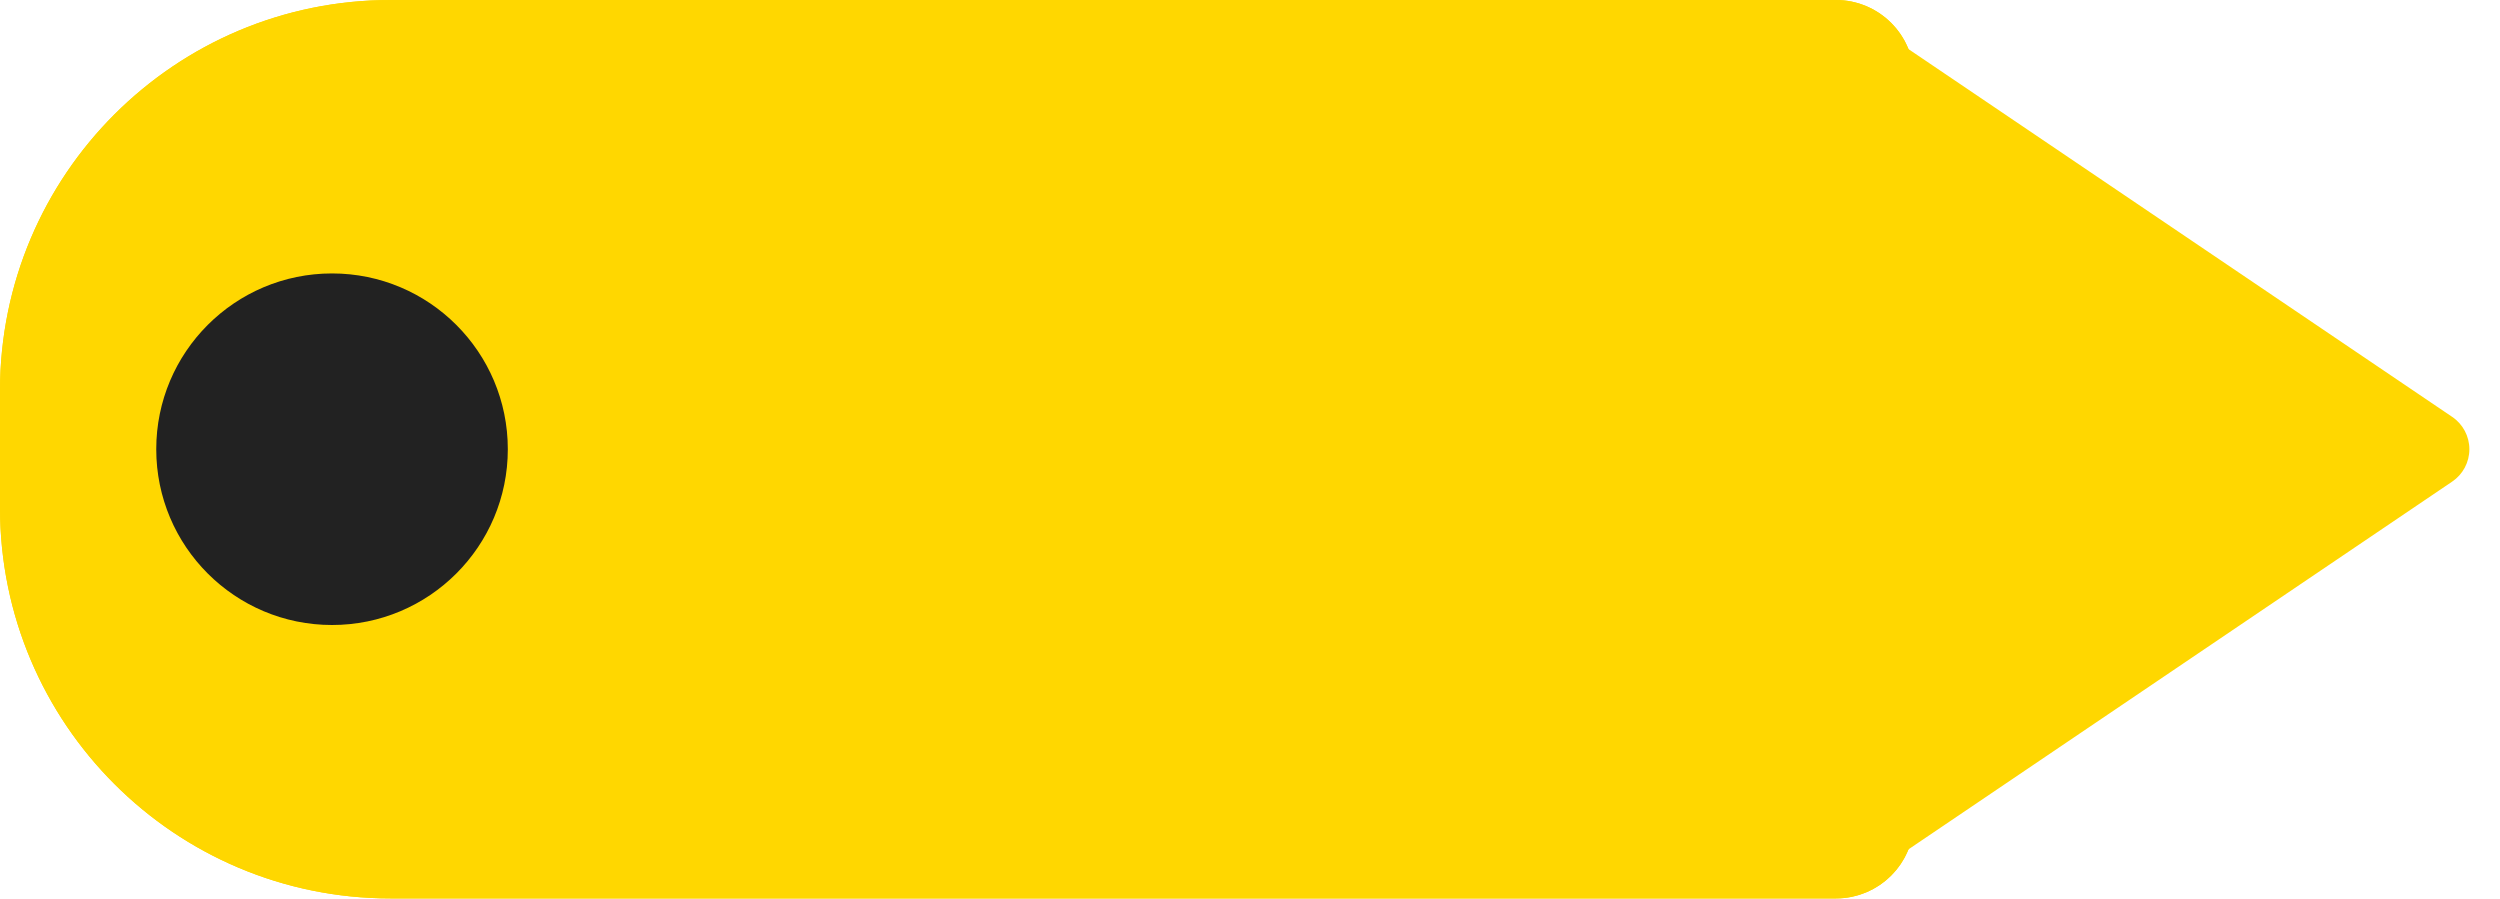
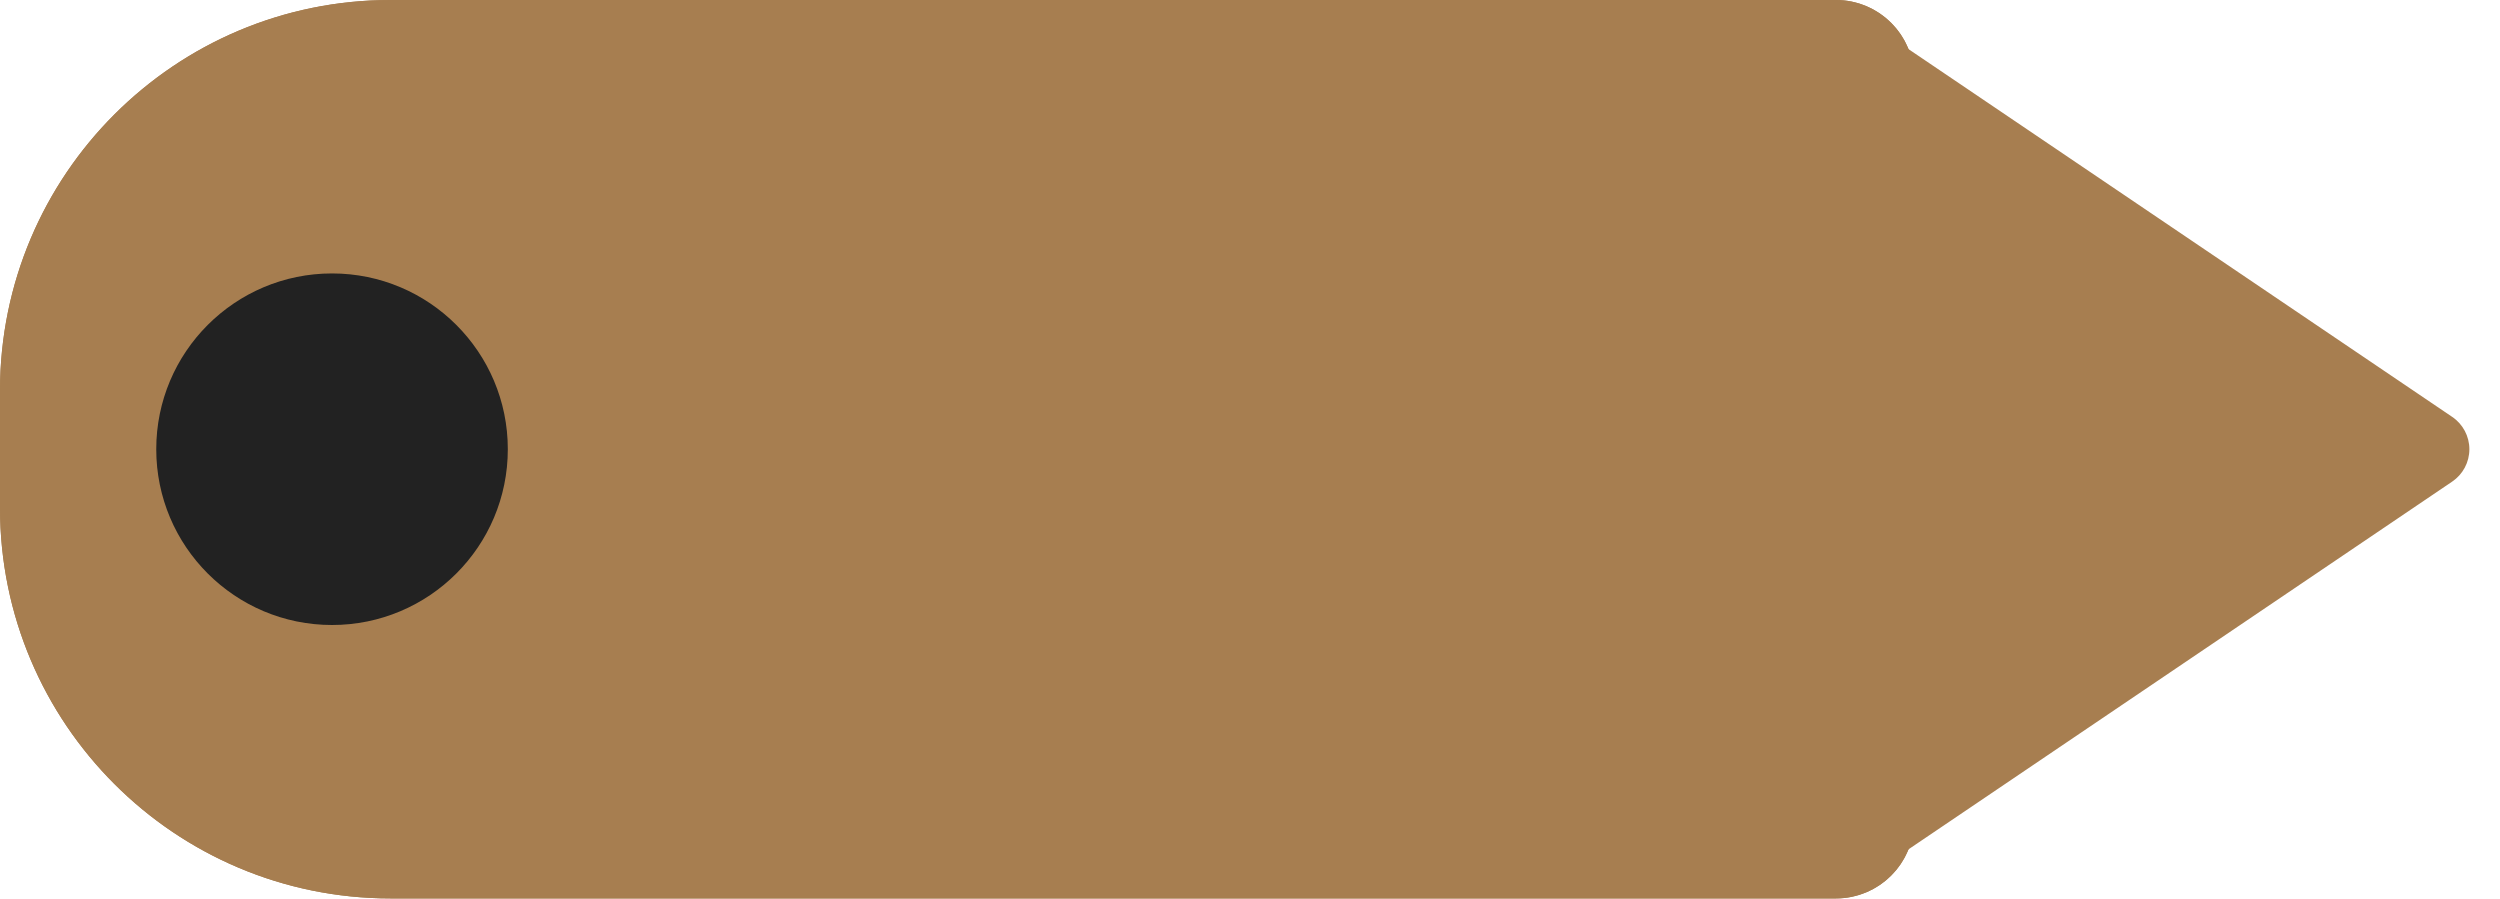
- <svg xmlns="http://www.w3.org/2000/svg" width="64" height="23" viewBox="0 0 64 23">
-   <g id="Group_583" data-name="Group 583" transform="translate(-230 -556)">
-     <g id="Rectangle_240" data-name="Rectangle 240" transform="translate(230 556)" fill="gold" stroke="gold" stroke-width="1">
-       <path d="M10,0H47a2,2,0,0,1,2,2V21a2,2,0,0,1-2,2H10A10,10,0,0,1,0,13V10A10,10,0,0,1,10,0Z" stroke="none" />
-       <path d="M10,.5H47A1.5,1.5,0,0,1,48.5,2V21A1.5,1.5,0,0,1,47,22.5H10A9.5,9.5,0,0,1,.5,13V10A9.5,9.5,0,0,1,10,.5Z" fill="none" />
-     </g>
-     <path id="Polygon_1" data-name="Polygon 1" d="M10.672,1.224a1,1,0,0,1,1.657,0L21.944,15.44A1,1,0,0,1,21.116,17H1.884a1,1,0,0,1-.828-1.56Z" transform="translate(294 556) rotate(90)" fill="gold" />
-     <circle id="Ellipse_34" data-name="Ellipse 34" cx="4.5" cy="4.5" r="4.5" transform="translate(234 563)" fill="#222" />
+ <svg xmlns="http://www.w3.org/2000/svg" id="sateTag.svg" width="64" height="23" viewBox="0 0 64 23">
+   <g id="Rectangle_240" data-name="Rectangle 240" fill="#a77e50" stroke="#a77e50" stroke-width="1">
+     <path d="M10,0H47a2,2,0,0,1,2,2V21a2,2,0,0,1-2,2H10A10,10,0,0,1,0,13V10A10,10,0,0,1,10,0Z" stroke="none" />
+     <path d="M10,.5H47A1.5,1.5,0,0,1,48.5,2V21A1.5,1.5,0,0,1,47,22.5H10A9.5,9.5,0,0,1,.5,13V10A9.5,9.5,0,0,1,10,.5Z" fill="none" />
  </g>
+   <path id="Polygon_1" data-name="Polygon 1" d="M10.672,1.224a1,1,0,0,1,1.657,0L21.944,15.44A1,1,0,0,1,21.116,17H1.884a1,1,0,0,1-.828-1.56Z" transform="translate(64) rotate(90)" fill="#a77e50" />
+   <circle id="Ellipse_34" data-name="Ellipse 34" cx="4.5" cy="4.5" r="4.5" transform="translate(4 7)" fill="#222" />
</svg>
